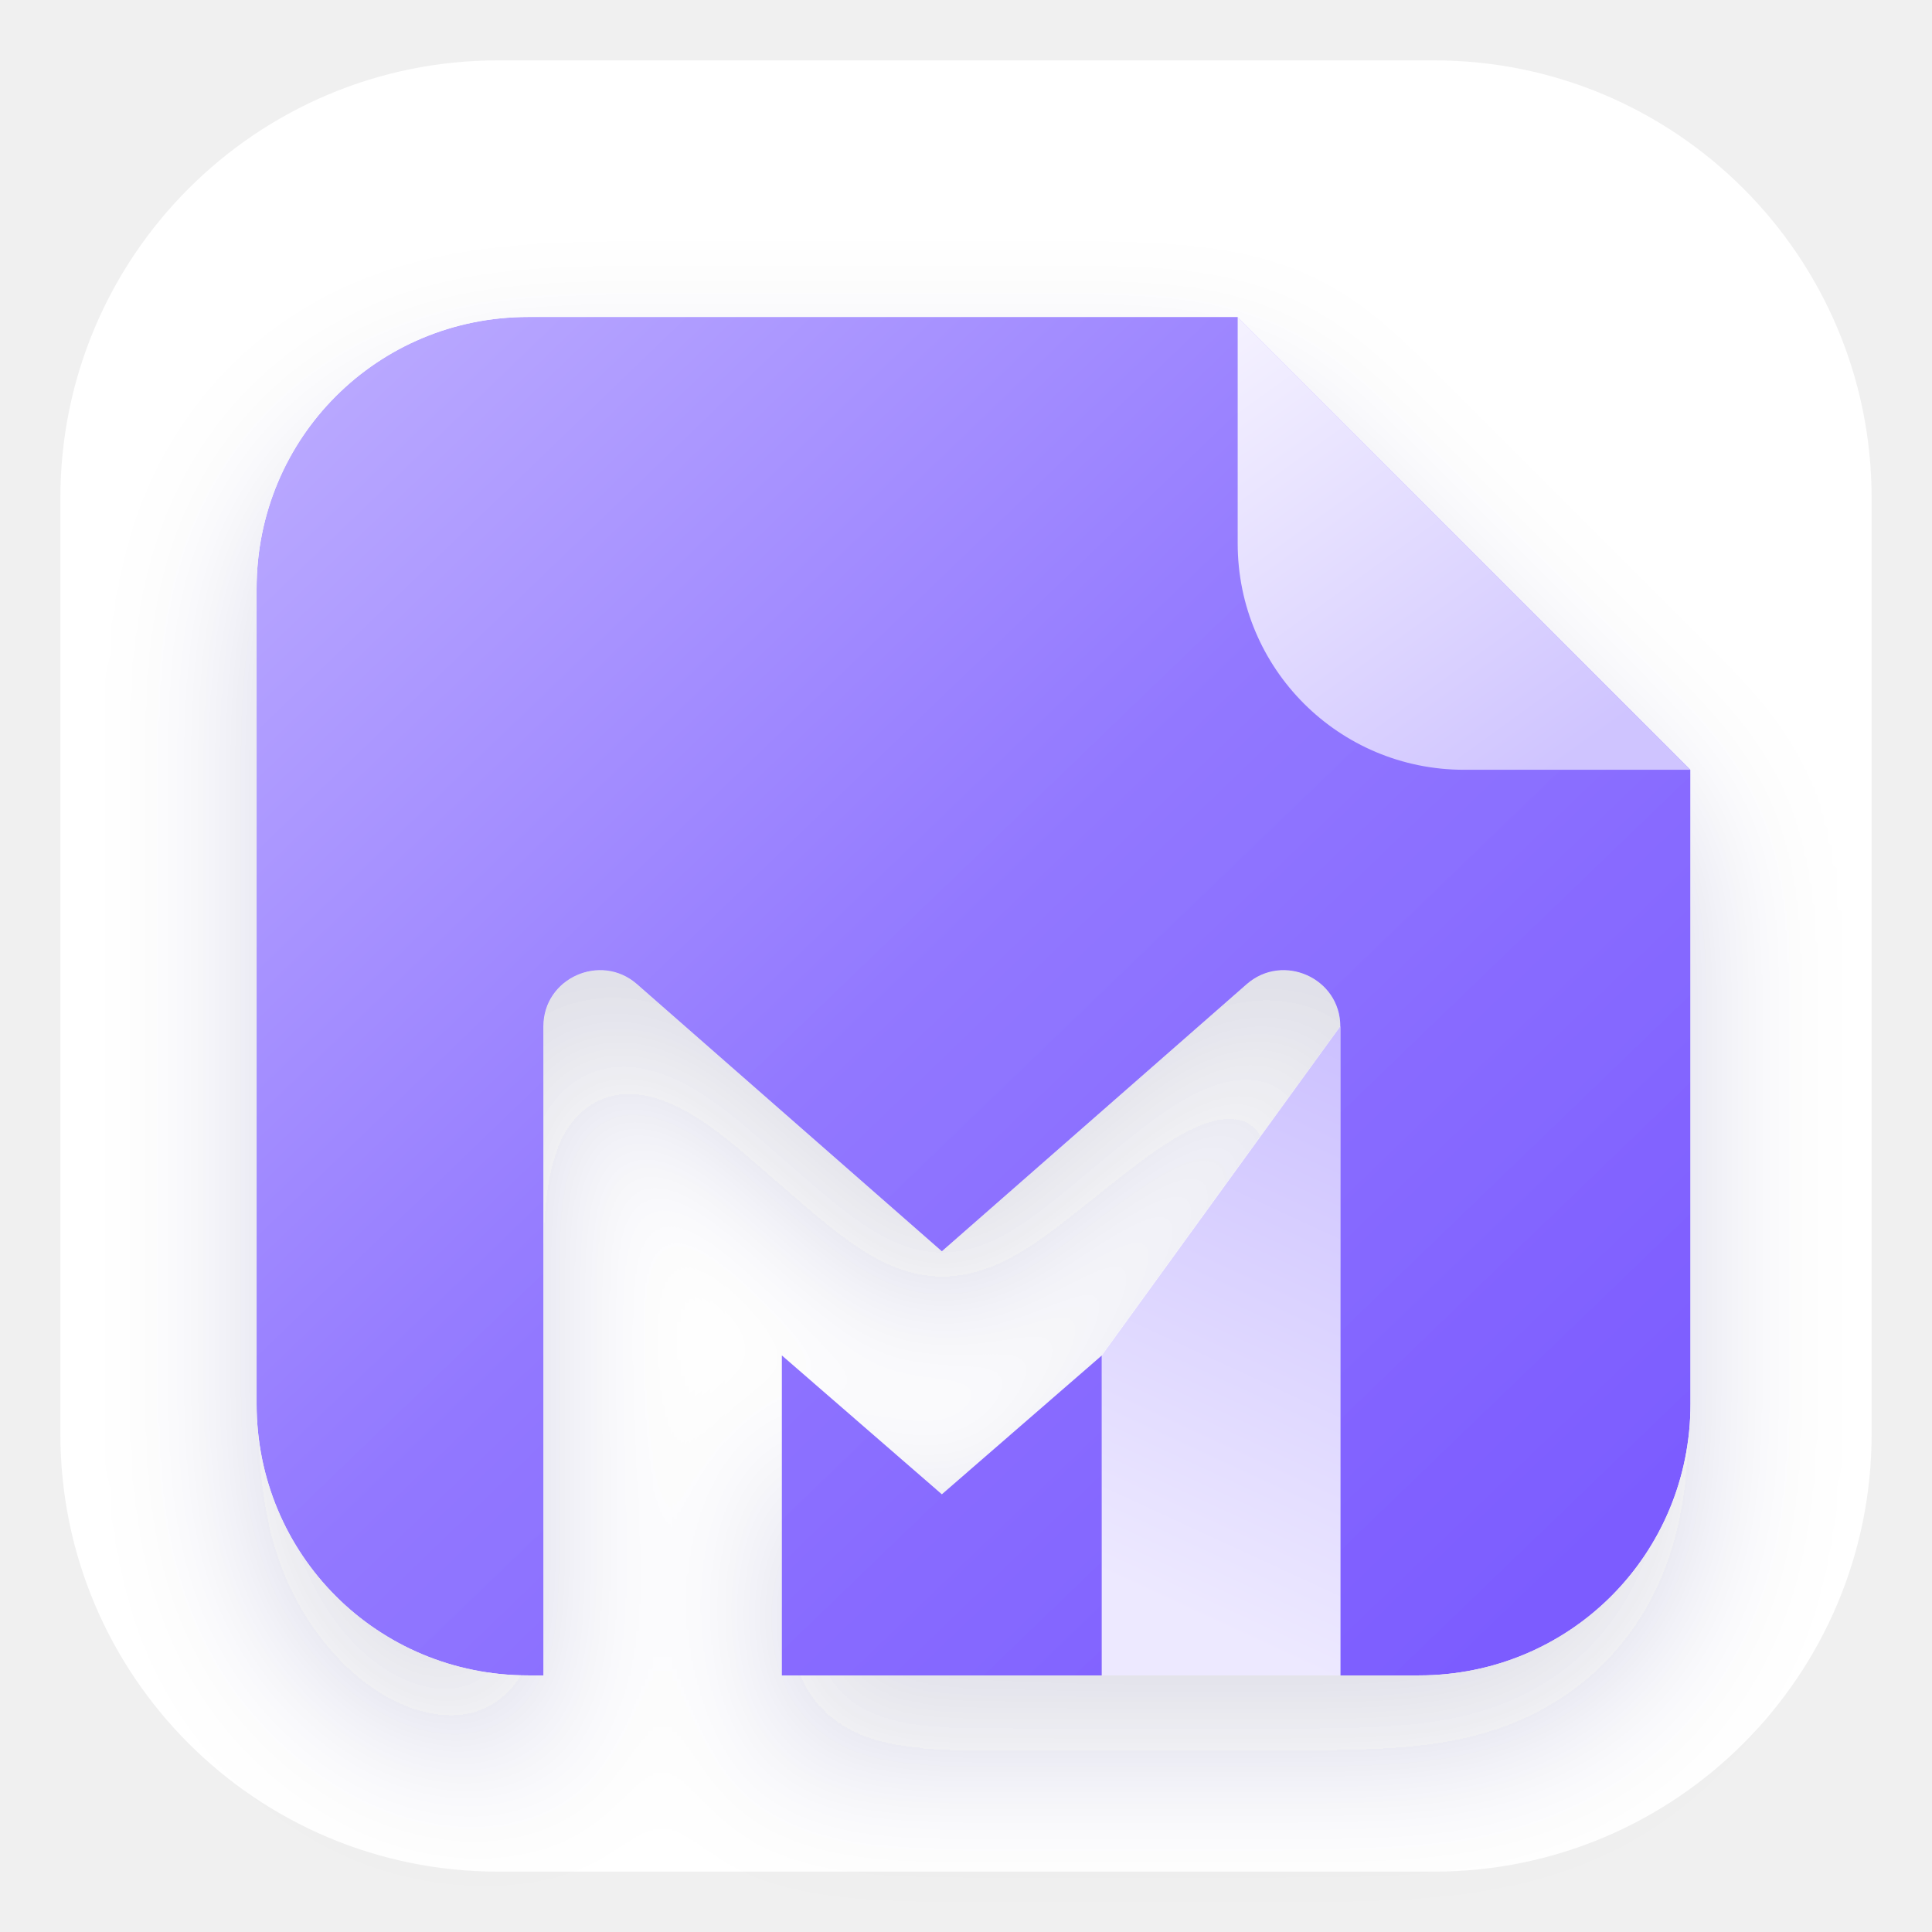
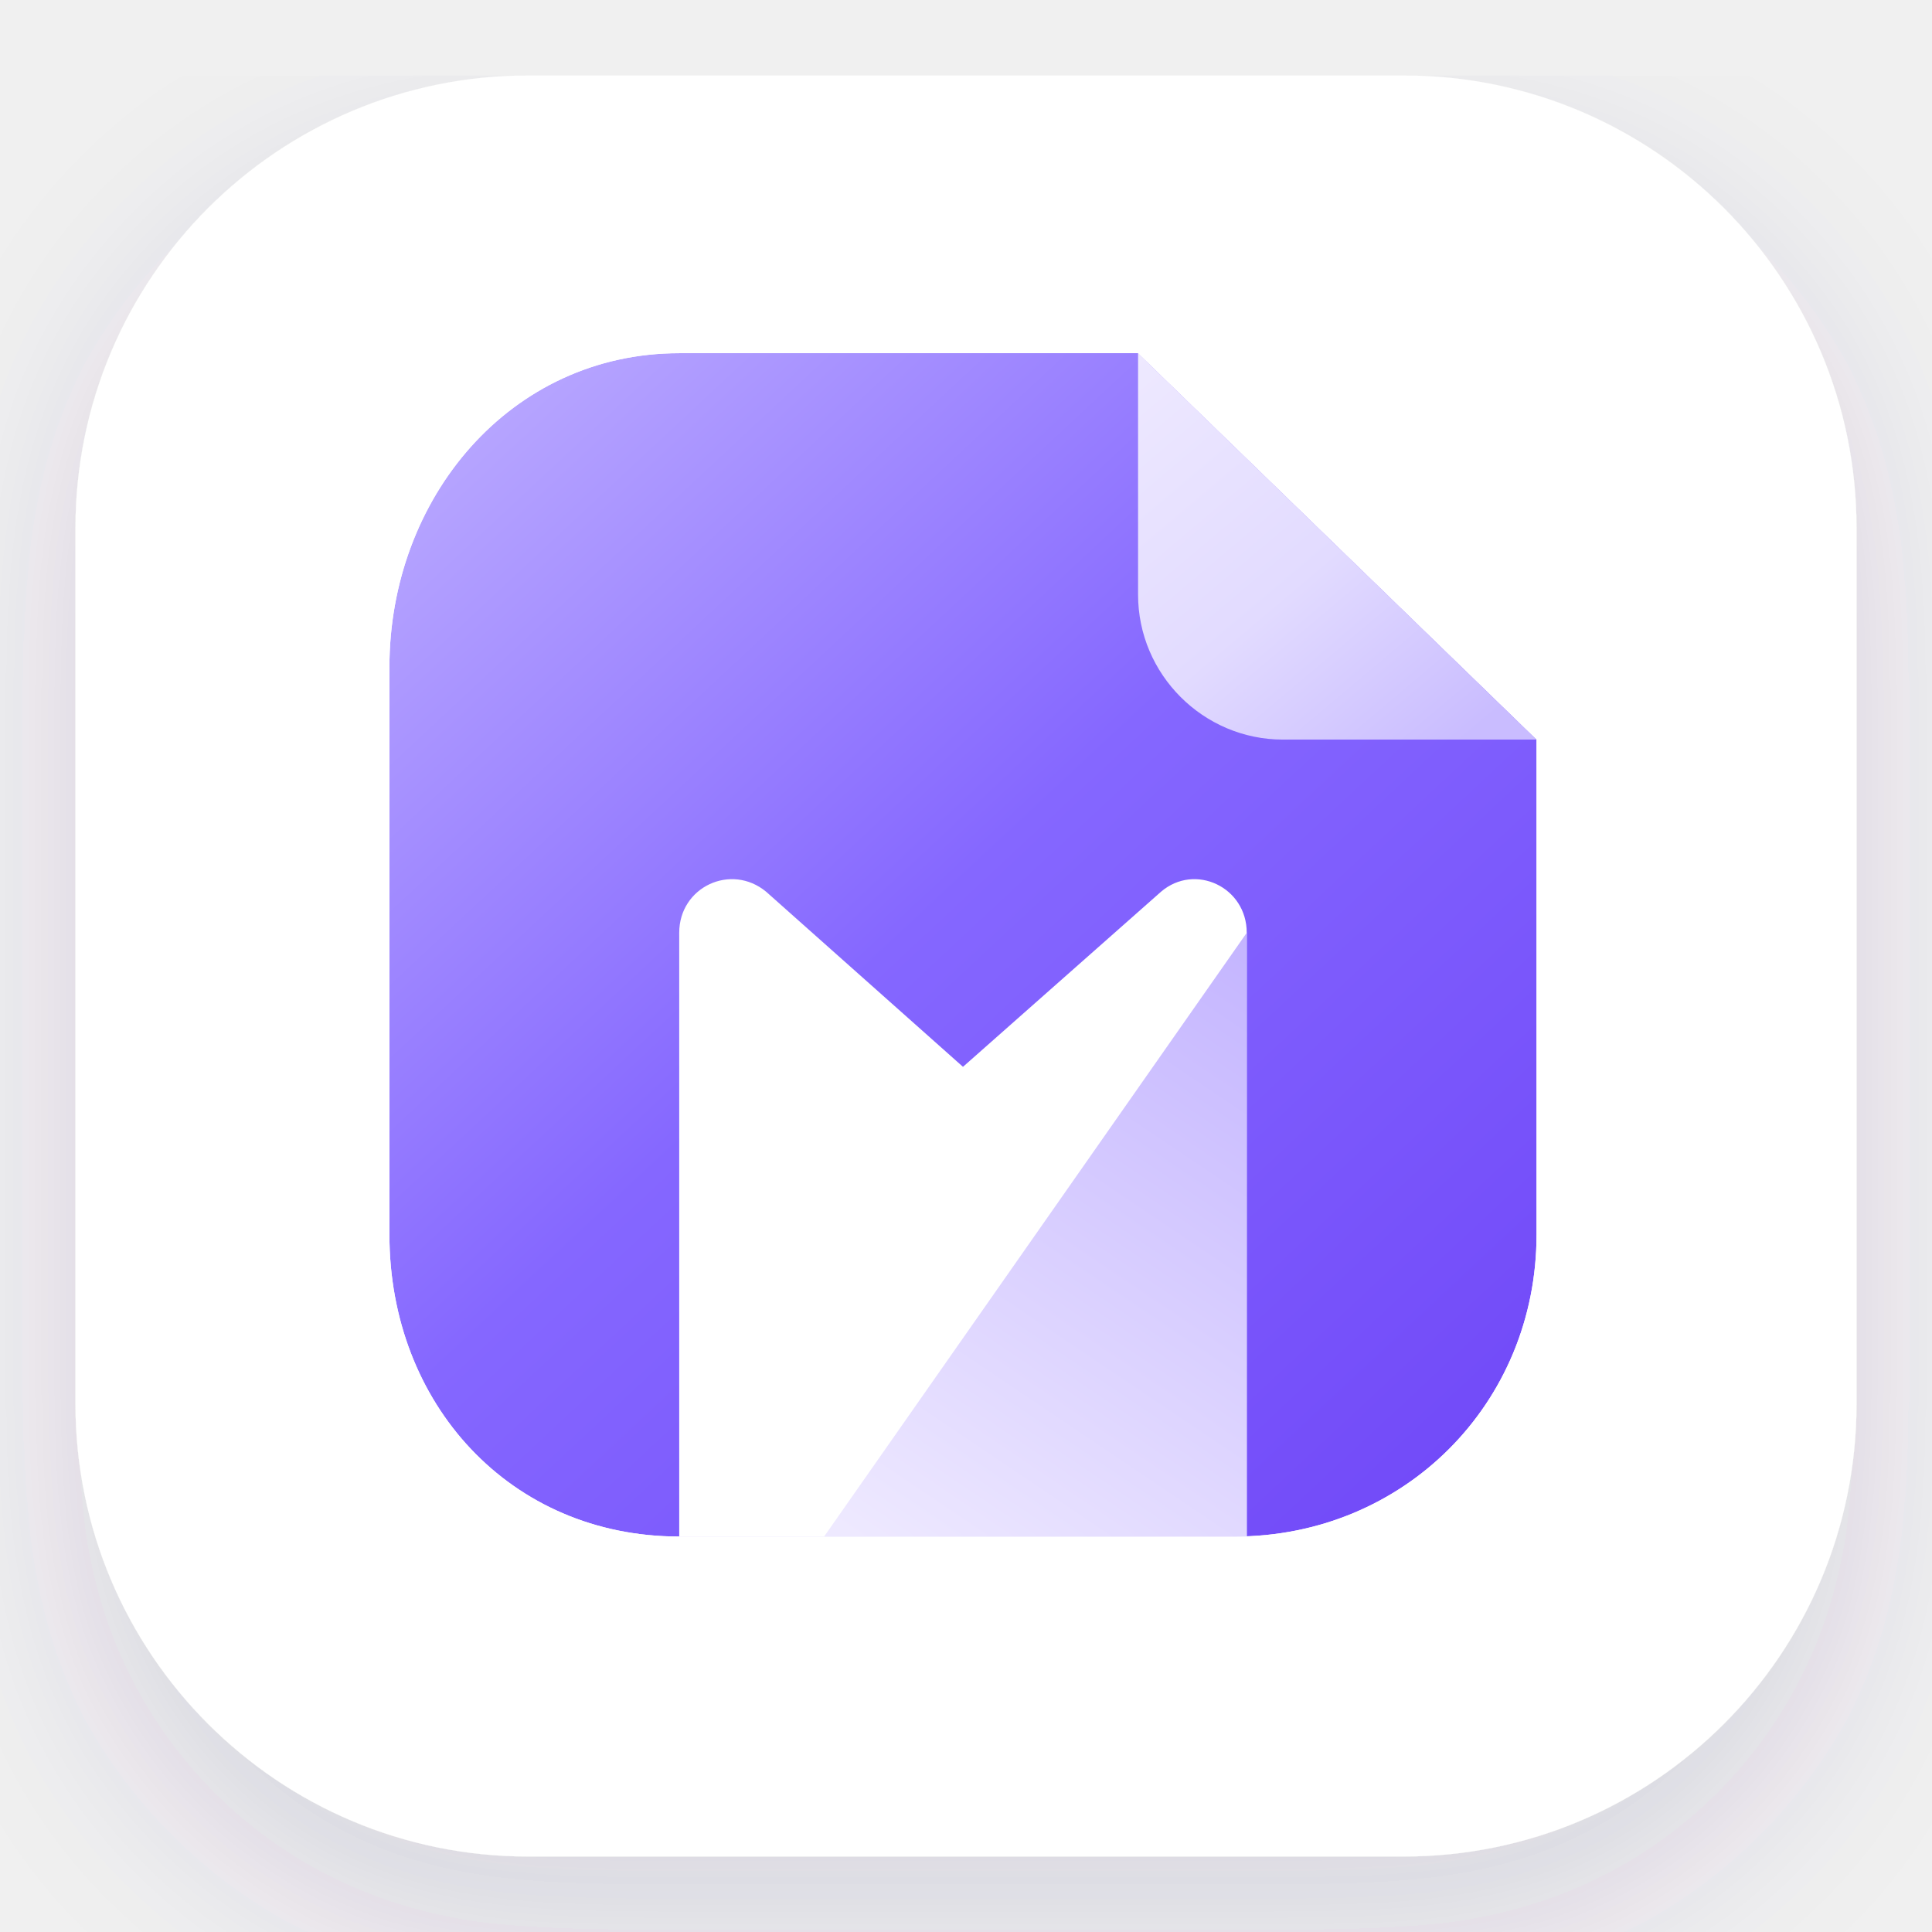
<svg xmlns="http://www.w3.org/2000/svg" viewBox="0 0 128 128">
  <defs>
-     <linearGradient id="page" x1="25" y1="24" x2="103" y2="105" gradientUnits="userSpaceOnUse">
+     <linearGradient id="page" x1="22" y1="18" x2="106" y2="108" gradientUnits="userSpaceOnUse">
      <stop stop-color="#B8A7FF" />
-       <stop offset="0.48" stop-color="#9278FF" />
-       <stop offset="1" stop-color="#7C5CFF" />
+       <stop offset="0.46" stop-color="#8567FF" />
+       <stop offset="1" stop-color="#7149F8" />
    </linearGradient>
-     <linearGradient id="fold" x1="82" y1="22" x2="103" y2="51" gradientUnits="userSpaceOnUse">
-       <stop stop-color="#F4F1FF" />
-       <stop offset="1" stop-color="#CFC4FF" />
+     <linearGradient id="fold" x1="78" y1="13" x2="105" y2="45" gradientUnits="userSpaceOnUse">
+       <stop stop-color="#EEE9FF" />
+       <stop offset="0.55" stop-color="#E2DBFF" />
+       <stop offset="1" stop-color="#C9BCFF" />
    </linearGradient>
-     <linearGradient id="leg" x1="70" y1="103" x2="88" y2="64" gradientUnits="userSpaceOnUse">
-       <stop stop-color="#EDE9FF" />
-       <stop offset="1" stop-color="#C9BDFF" />
+     <linearGradient id="inset" x1="53" y1="110" x2="86" y2="61" gradientUnits="userSpaceOnUse">
+       <stop stop-color="#EEE9FF" />
+       <stop offset="1" stop-color="#C4B5FF" />
    </linearGradient>
-     <filter id="shadow" x="-20%" y="-20%" width="140%" height="150%">
-       <feDropShadow dx="0" dy="5" stdDeviation="5" flood-color="#33256D" flood-opacity="0.16" />
+     <filter id="tile-shadow" x="-20%" y="-20%" width="140%" height="150%">
+       <feDropShadow dx="0" dy="5" stdDeviation="6" flood-color="#4B367C" flood-opacity="0.14" />
    </filter>
-     <mask id="cutout">
-       <path fill="#fff" d="M35 21h47l30 30v42c0 10-8 18-18 18H35c-10 0-18-8-18-18V39c0-10 8-18 18-18Z" />
-       <path fill="#000" d="M36 111V68c0-3.2 3.8-4.9 6.2-2.8l20.2 17.7 20.2-17.7c2.4-2.1 6.2-.4 6.2 2.8v43H73V89.8L62.4 99 51.8 89.8V111H36Z" />
+     <mask id="page-cutout">
+       <rect width="128" height="128" fill="#000" />
+       <path fill="#fff" d="M40 13h38l33 32v41c0 14-11 25-25 25H40c-14 0-24-11-24-25V39c0-14 10-26 24-26Z" />
+       <path fill="#000" d="M40 111V61c0-3.8 4.3-5.8 7.2-3.4l16.3 14.5 16.4-14.5C82.7 55.2 87 57.2 87 61v50H40Z" />
    </mask>
  </defs>
-   <rect x="4" y="4" width="120" height="120" rx="29" fill="#fff" />
-   <g filter="url(#shadow)">
-     <path fill="url(#page)" mask="url(#cutout)" d="M35 21h47l30 30v42c0 10-8 18-18 18H35c-10 0-18-8-18-18V39c0-10 8-18 18-18Z" />
-     <path fill="url(#fold)" d="M82 21v15c0 8.3 6.7 15 15 15h15L82 21Z" />
-     <path fill="url(#leg)" d="m88.8 68-15.8 21.8V111h15.8V68Z" />
+   <rect x="5" y="5" width="118" height="118" rx="30" fill="#FFF" filter="url(#tile-shadow)" />
+   <g transform="translate(13 13) scale(.8)">
+     <path fill="url(#page)" mask="url(#page-cutout)" d="M40 13h38l33 32v41c0 14-11 25-25 25H40c-14 0-24-11-24-25V39c0-14 10-26 24-26Z" />
+     <path fill="url(#fold)" d="M78 13v20c0 6.6 5.4 12 12 12h21L78 13Z" />
+     <path fill="url(#inset)" d="M87 61 52 111h35V61Z" />
  </g>
</svg>
